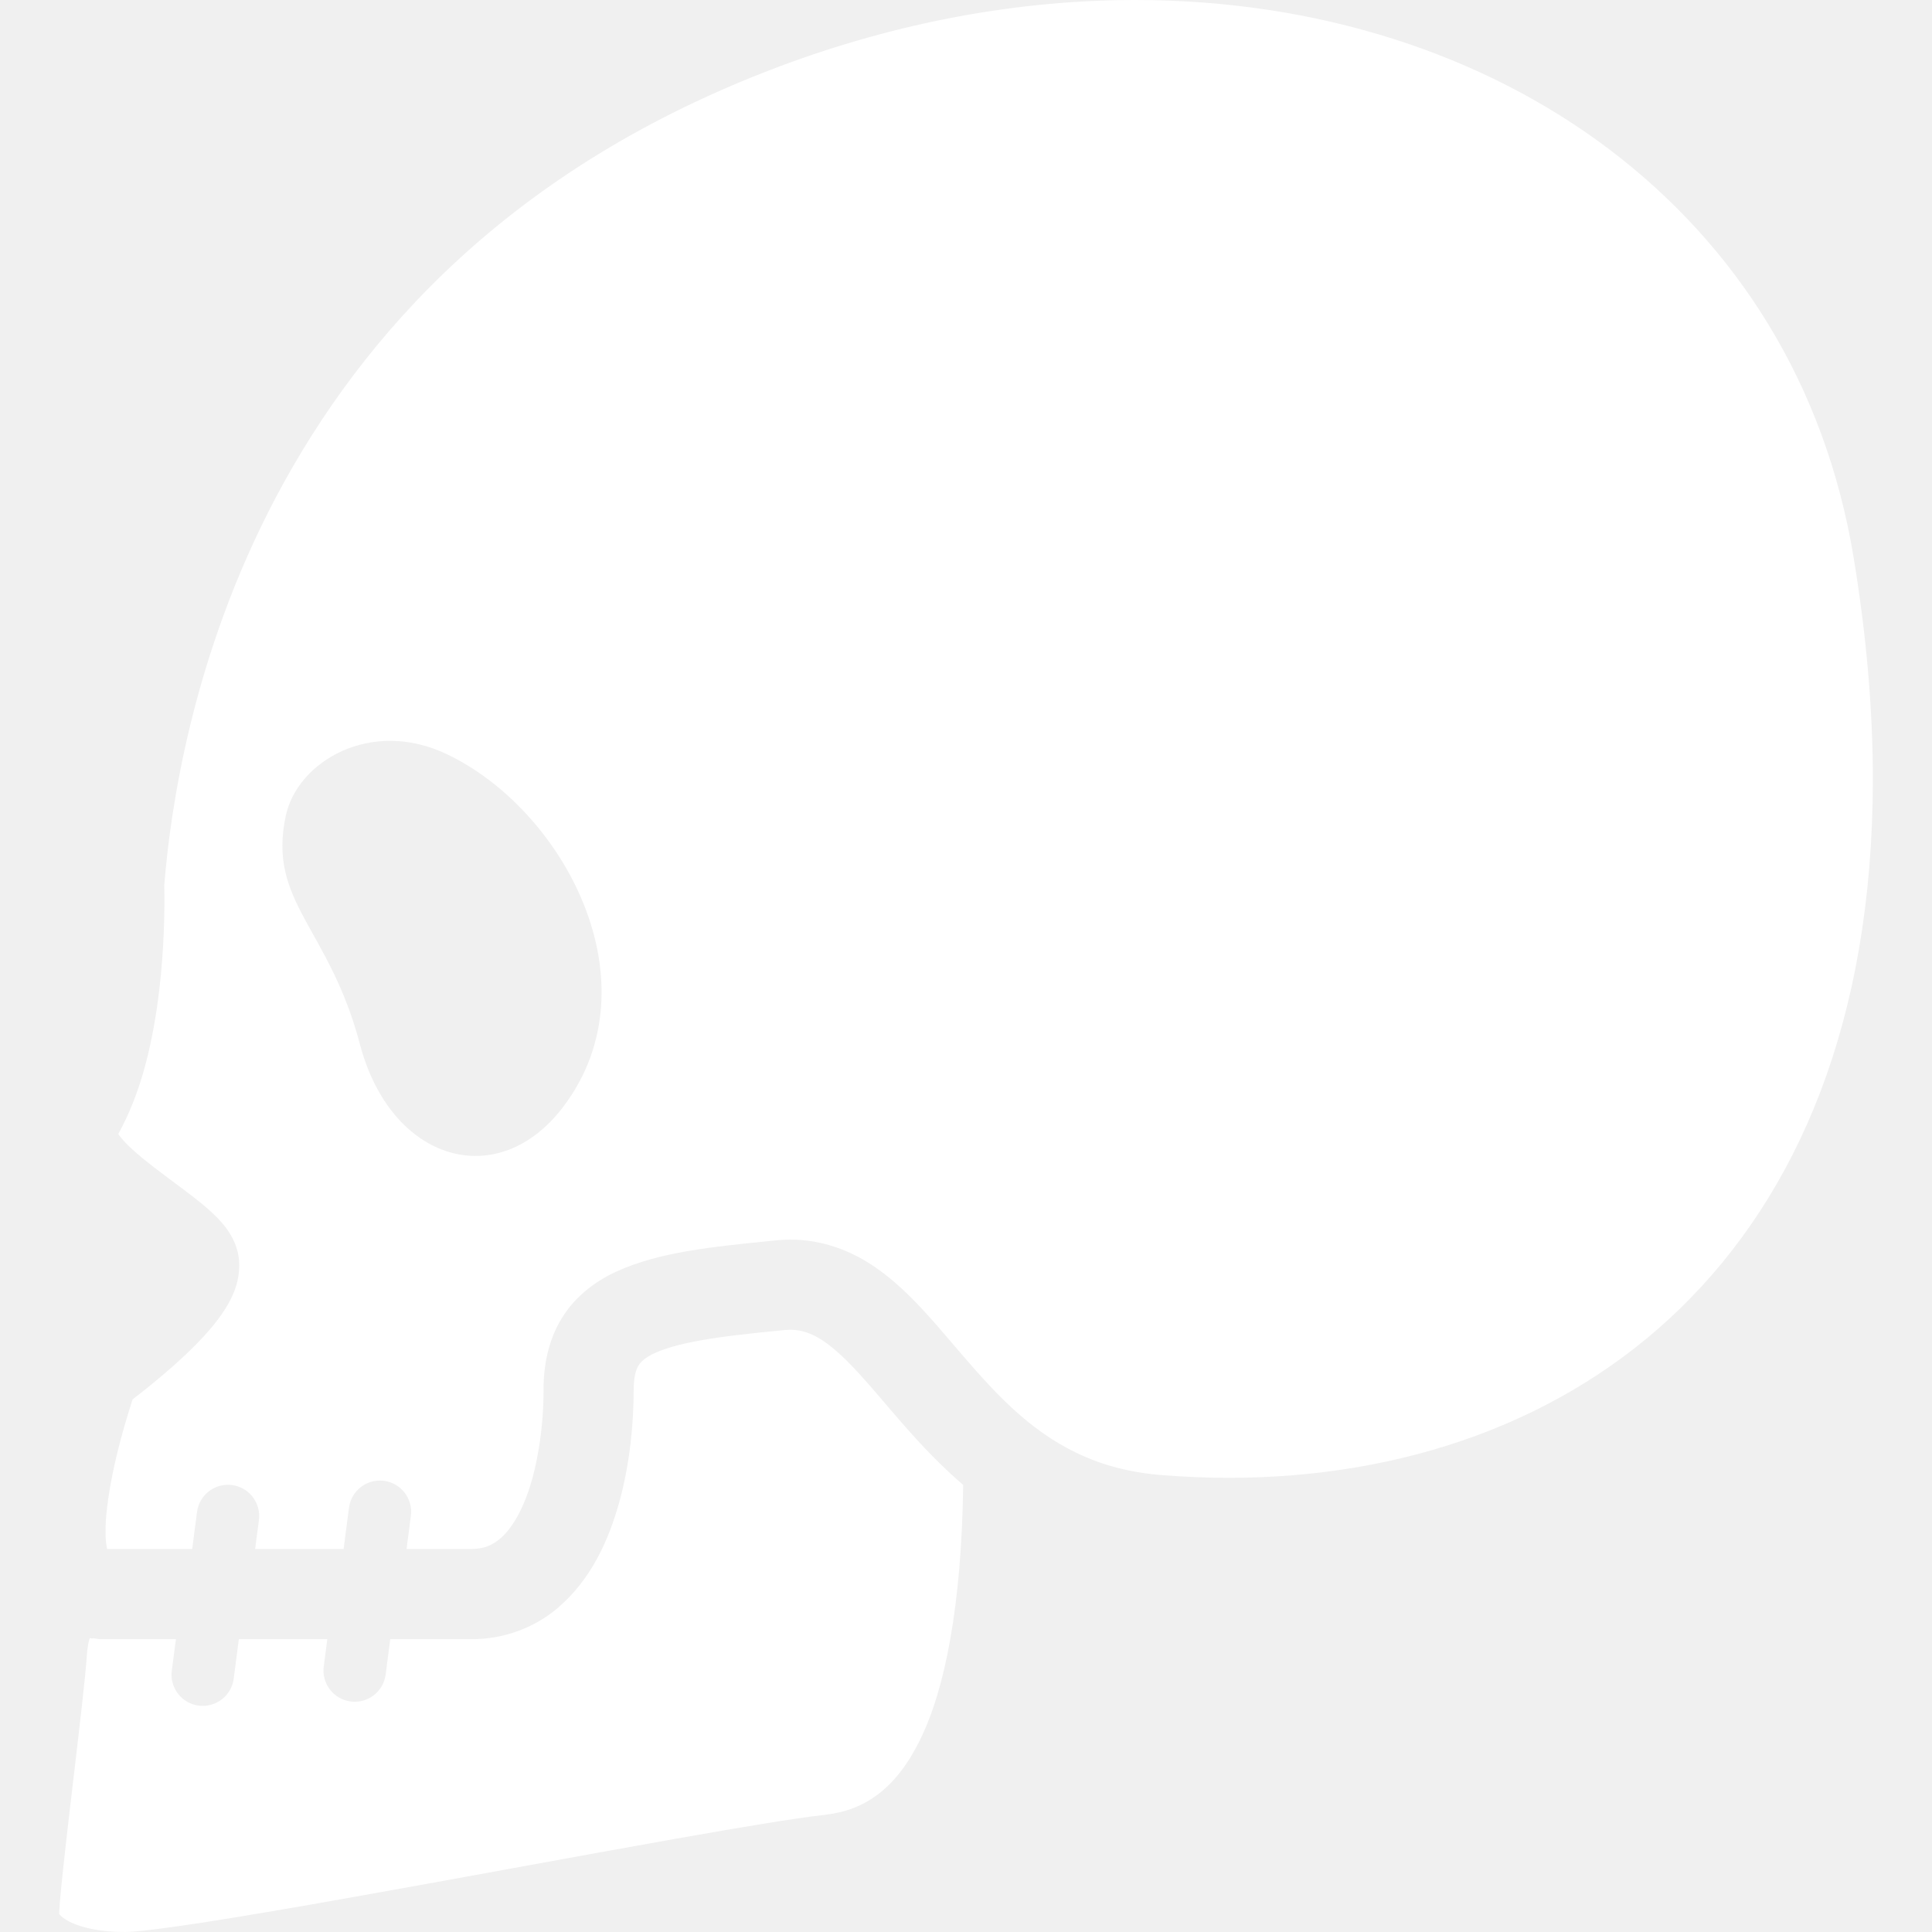
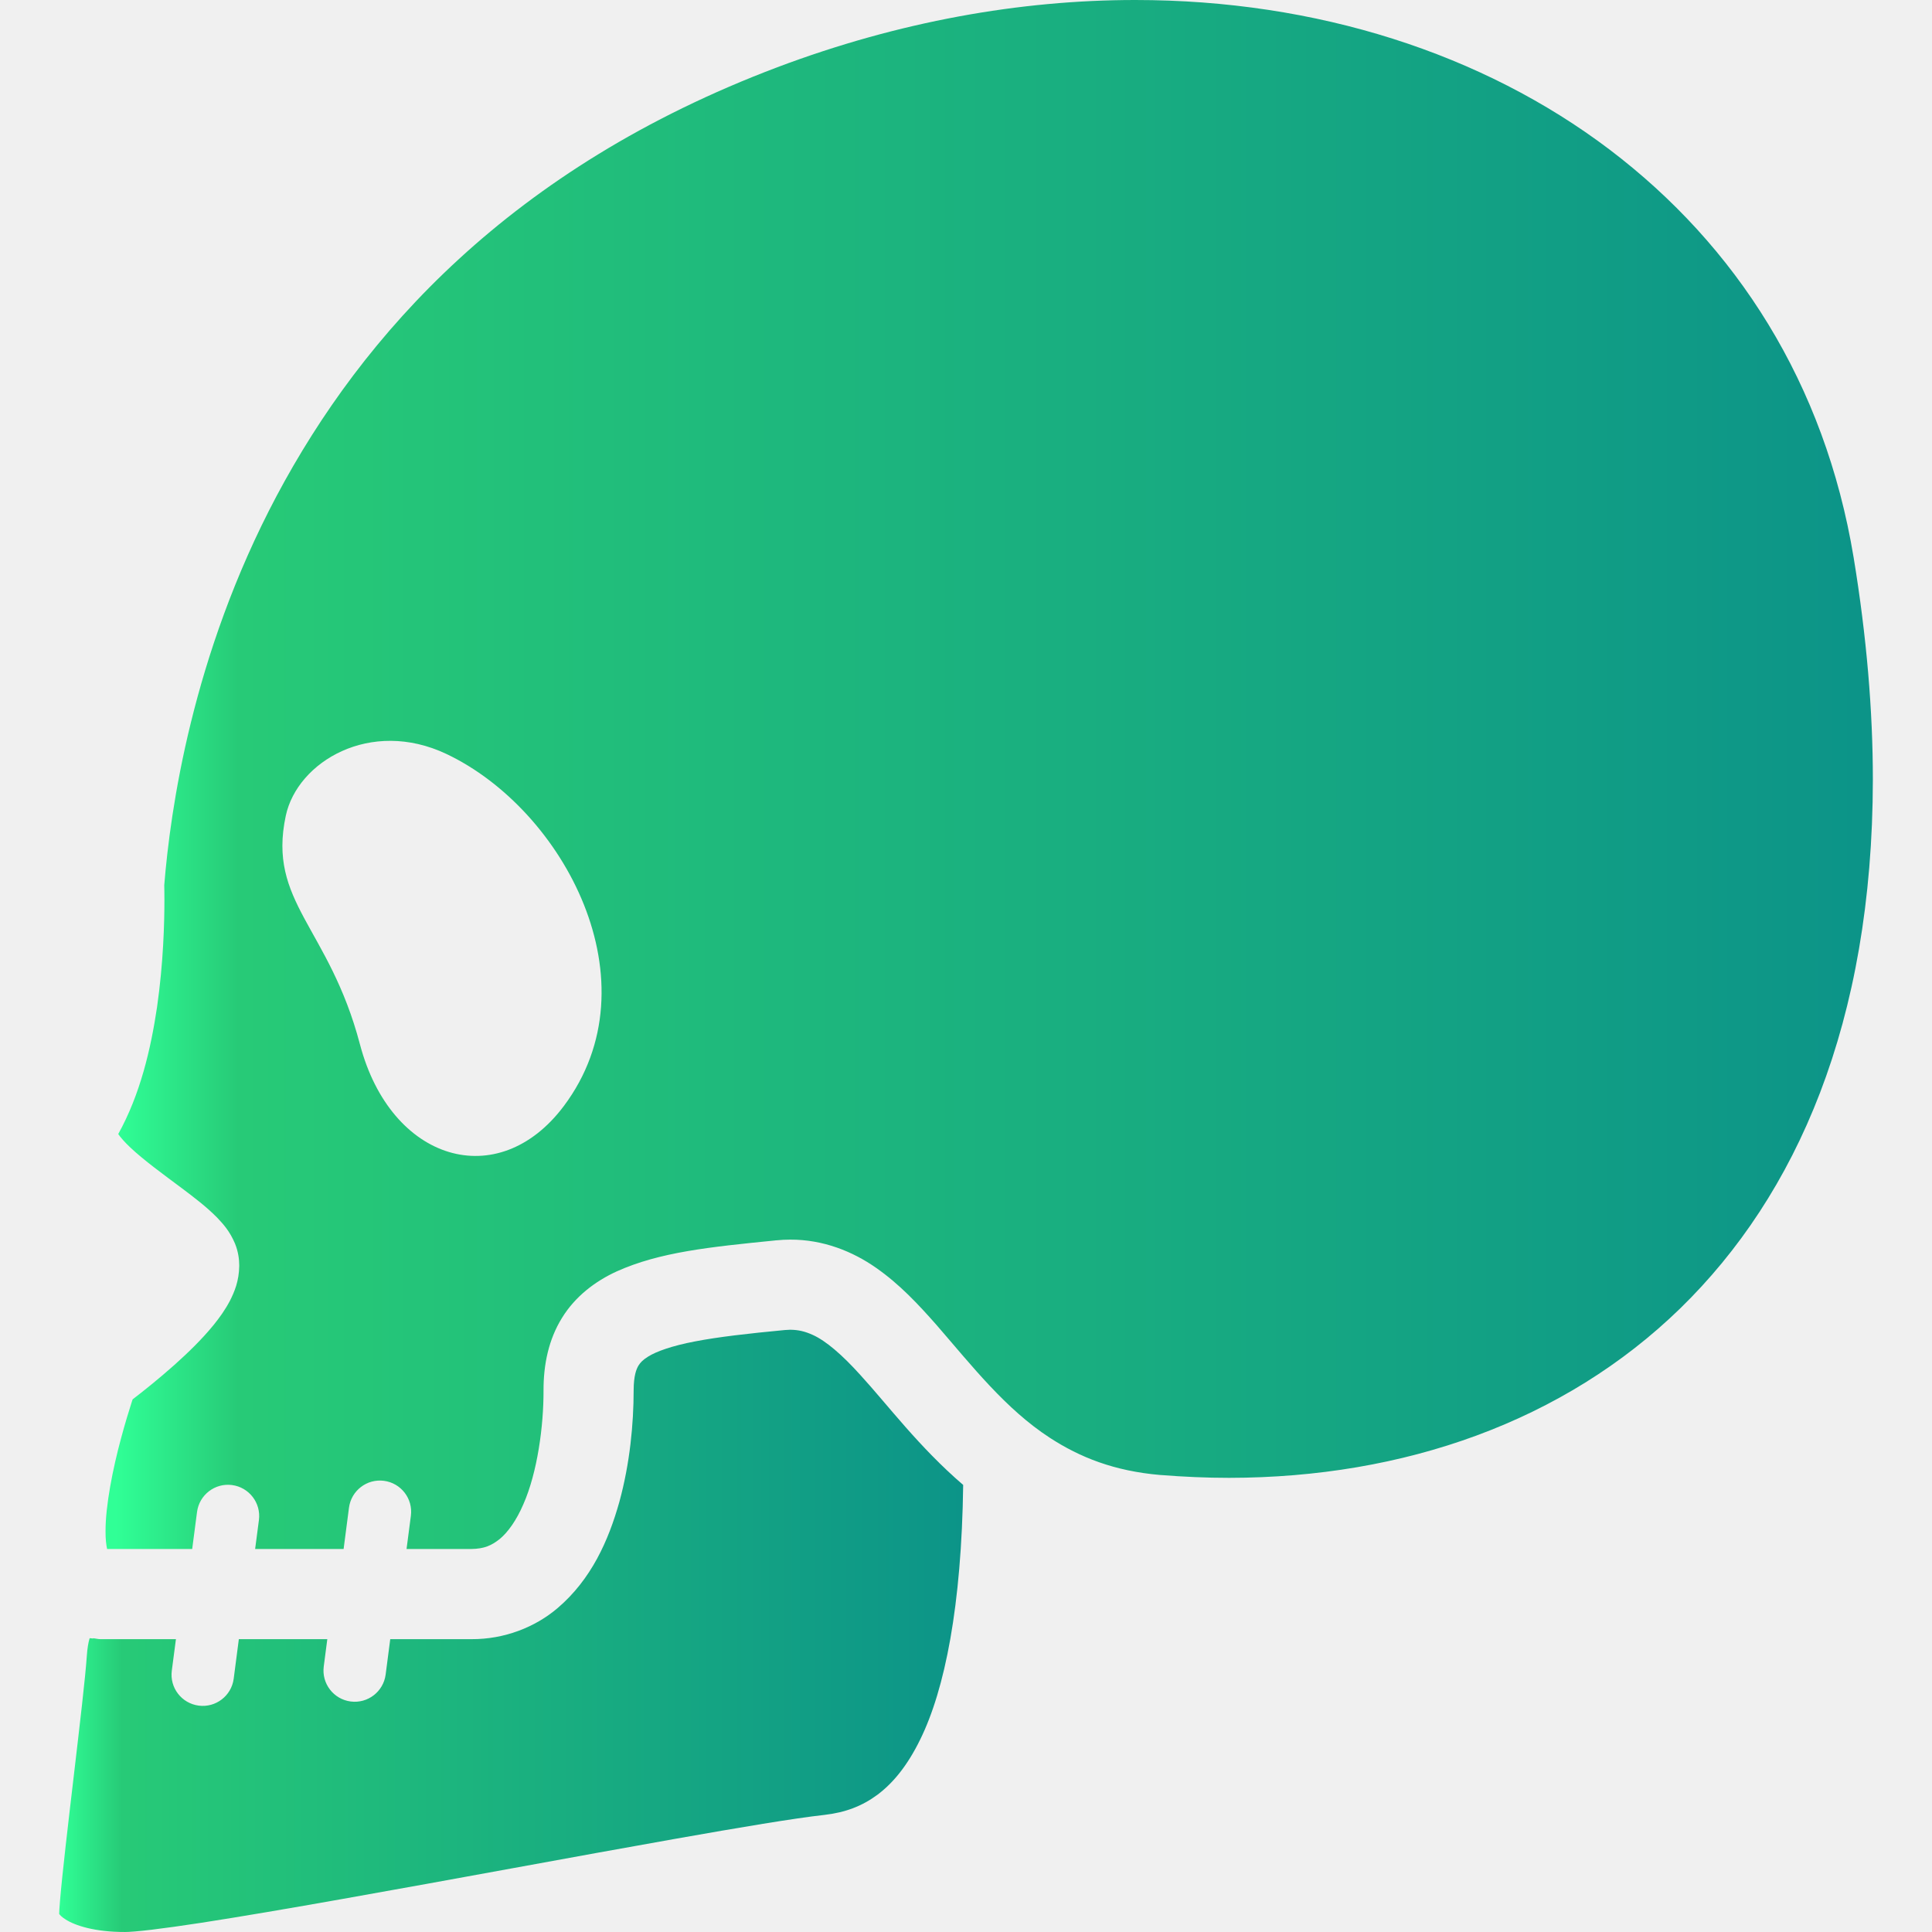
<svg xmlns="http://www.w3.org/2000/svg" height="800px" width="800px" version="1.1" id="_x32_" viewBox="0 0 512 512" xml:space="preserve">
-   <style type="text/css">
- 	.st0{fill:#ffffff;}
- </style>
+   <defs>
+     <style type="text/css">
+ 		.st0{fill:#ffffff;}
+ 	</style>
+     <linearGradient id="gradient" x1="0%" y1="0%" x2="100%" y2="0%">
+       <stop offset="0%" style="stop-color:#30ff96;stop-opacity:1" />
+       <stop offset="7%" style="stop-color:#27ca77;stop-opacity:1" />
+       <stop offset="100%" style="stop-color:#0c9488;stop-opacity:1" />
+     </linearGradient>
+   </defs>
  <g>
-     <path class="st0" d="M228.037,364.428c-4.871-5.41-9.16-9.09-12.66-10.669c-2.028-0.915-3.777-1.346-5.993-1.364l-1.293,0.072   l-0.233,0.018c-9.546,0.906-17.514,1.812-23.633,2.996c-6.146,1.167-10.336,2.683-12.463,4.029c-1.454,0.906-2.036,1.57-2.53,2.333   c-0.61,0.996-1.292,2.737-1.309,6.586c-0.009,8.892-0.978,19.353-3.796,29.618c-2.862,10.193-7.429,20.512-16.366,28.12   c-5.904,5.033-14.068,8.29-22.88,8.228c-5.886,0-13.306,0-21.462,0l-1.221,9.385c-0.592,4.531-4.746,7.725-9.268,7.133   c-4.531-0.592-7.726-4.746-7.133-9.277l0.942-7.241c-7.779,0-15.746,0-23.444,0l-1.364,10.489   c-0.592,4.522-4.747,7.716-9.269,7.124c-4.531-0.593-7.725-4.738-7.133-9.26l1.094-8.354c-7.708,0-14.607,0-19.963,0   c-0.655,0.009-1.32-0.188-1.984-0.243l-0.008,0.072l-0.888-0.089l-0.081,0.206c-0.269,0.915-0.556,2.432-0.691,4.486   c-0.422,6.057-1.875,18.295-3.4,31.323c-1.525,12.929-3.114,26.47-3.706,33.584c-0.144,1.704-0.216,2.934-0.224,3.472   c0.152,0.233,0.61,0.789,1.74,1.489c2.36,1.525,7.591,3.338,15.765,3.302c0.852,0.018,3.544-0.18,7.026-0.602   c3.526-0.421,7.994-1.049,13.144-1.838c10.328-1.598,23.4-3.823,37.649-6.354c28.533-5.042,61.784-11.269,87.886-15.881   c17.46-3.086,31.521-5.455,39.596-6.352c5.563-0.646,9.96-2.324,14.032-5.33c4.047-3.024,7.896-7.59,11.342-14.643   c6.55-13.279,10.973-35.477,11.395-67.474C243.541,383.476,235.251,372.306,228.037,364.428z" />
-     <path class="st0" d="M491.228,147.723c-7.635-46.145-31.116-82.646-64.709-108.11C392.908,14.185,348.978,0,300.84,0   c-30.489,0-62.637,5.697-94.813,17.811c-70.748,26.72-109.985,70.865-132.73,113.628c-22.484,42.385-28.164,83.399-29.77,103.148   c0.018,0.79,0.045,2.099,0.045,3.93c0,5.922-0.26,16.599-1.956,28.389c-1.651,11.09-4.432,23.077-10.282,33.629   c0.61,0.879,1.695,2.153,3.248,3.606c3.499,3.302,8.748,7.124,13.647,10.776c3.293,2.485,6.407,4.827,9.278,7.725   c1.615,1.723,3.329,3.517,4.792,6.962l-0.018-0.036c0.834,2.064,1.122,4.074,1.122,5.868c-0.054,4.082-1.274,6.918-2.494,9.331   c-1.265,2.395-2.728,4.415-4.306,6.371c-3.15,3.858-6.819,7.394-10.409,10.606c-4.253,3.786-8.353,7.034-11.045,9.098   c-0.072,0.198-0.099,0.286-0.171,0.502c-0.789,2.459-1.857,5.922-2.915,9.879c-2.136,7.851-4.136,17.873-4.092,24.612   c-0.027,2.009,0.188,3.607,0.413,4.666c6.119,0,13.899,0,22.548,0l1.283-9.816c0.592-4.53,4.746-7.725,9.269-7.132   c4.531,0.592,7.725,4.746,7.133,9.269l-1.005,7.68c7.797,0,15.765,0,23.446,0l1.426-10.946c0.593-4.522,4.738-7.716,9.269-7.124   c4.532,0.593,7.725,4.737,7.134,9.269l-1.149,8.802c6.451,0,12.319,0,17.146,0c3.463-0.062,5.33-0.898,7.555-2.656   c2.162-1.785,4.414-4.926,6.244-9.178c3.742-8.452,5.402-20.825,5.358-30.237c-0.018-6.793,1.345-13.45,4.881-19.157   c3.508-5.724,8.864-9.762,14.527-12.346c11.359-5.114,24.62-6.46,41.92-8.192v-0.009c0.044,0,0.08,0,0.125-0.009   c0.036,0,0.072-0.008,0.108-0.008c1.374-0.135,2.656-0.198,3.787-0.198c8.757-0.045,16.626,3.149,22.781,7.474   c6.218,4.333,11.179,9.663,15.962,15.083c9.474,10.911,18.357,22.359,30.156,30.004c7.878,5.105,16.932,8.775,29.286,9.824   l-0.036-0.009c6.128,0.485,12.193,0.754,18.178,0.754c46.352-0.036,88.738-14.913,119.595-44.935   c30.811-30.057,50.946-75.683,51.017-140.132C496.324,188.432,494.701,168.818,491.228,147.723z M149.411,293.123   c-17.38,23.167-45.832,14.732-54.024-16.375c-8.192-31.108-24.557-37.649-19.649-60.574c3.068-14.32,22.44-25.894,42.566-16.366   C149.411,214.542,173.969,260.382,149.411,293.123z" />
+     <path fill="url(#gradient)" d="M228.037,364.428c-4.871-5.41-9.16-9.09-12.66-10.669c-2.028-0.915-3.777-1.346-5.993-1.364l-1.293,0.072   l-0.233,0.018c-9.546,0.906-17.514,1.812-23.633,2.996c-6.146,1.167-10.336,2.683-12.463,4.029c-1.454,0.906-2.036,1.57-2.53,2.333   c-0.61,0.996-1.292,2.737-1.309,6.586c-0.009,8.892-0.978,19.353-3.796,29.618c-2.862,10.193-7.429,20.512-16.366,28.12   c-5.904,5.033-14.068,8.29-22.88,8.228c-5.886,0-13.306,0-21.462,0l-1.221,9.385c-0.592,4.531-4.746,7.725-9.268,7.133   c-4.531-0.592-7.726-4.746-7.133-9.277l0.942-7.241c-7.779,0-15.746,0-23.444,0l-1.364,10.489   c-0.592,4.522-4.747,7.716-9.269,7.124c-4.531-0.593-7.725-4.738-7.133-9.26l1.094-8.354c-7.708,0-14.607,0-19.963,0   c-0.655,0.009-1.32-0.188-1.984-0.243l-0.008,0.072l-0.888-0.089l-0.081,0.206c-0.269,0.915-0.556,2.432-0.691,4.486   c-0.422,6.057-1.875,18.295-3.4,31.323c-1.525,12.929-3.114,26.47-3.706,33.584c-0.144,1.704-0.216,2.934-0.224,3.472   c0.152,0.233,0.61,0.789,1.74,1.489c2.36,1.525,7.591,3.338,15.765,3.302c0.852,0.018,3.544-0.18,7.026-0.602   c3.526-0.421,7.994-1.049,13.144-1.838c10.328-1.598,23.4-3.823,37.649-6.354c28.533-5.042,61.784-11.269,87.886-15.881   c17.46-3.086,31.521-5.455,39.596-6.352c5.563-0.646,9.96-2.324,14.032-5.33c4.047-3.024,7.896-7.59,11.342-14.643   c6.55-13.279,10.973-35.477,11.395-67.474C243.541,383.476,235.251,372.306,228.037,364.428z" />
+     <path fill="url(#gradient)" d="M491.228,147.723c-7.635-46.145-31.116-82.646-64.709-108.11C392.908,14.185,348.978,0,300.84,0   c-30.489,0-62.637,5.697-94.813,17.811c-70.748,26.72-109.985,70.865-132.73,113.628c-22.484,42.385-28.164,83.399-29.77,103.148   c0.018,0.79,0.045,2.099,0.045,3.93c0,5.922-0.26,16.599-1.956,28.389c-1.651,11.09-4.432,23.077-10.282,33.629   c0.61,0.879,1.695,2.153,3.248,3.606c3.499,3.302,8.748,7.124,13.647,10.776c3.293,2.485,6.407,4.827,9.278,7.725   c1.615,1.723,3.329,3.517,4.792,6.962l-0.018-0.036c0.834,2.064,1.122,4.074,1.122,5.868c-0.054,4.082-1.274,6.918-2.494,9.331   c-1.265,2.395-2.728,4.415-4.306,6.371c-3.15,3.858-6.819,7.394-10.409,10.606c-4.253,3.786-8.353,7.034-11.045,9.098   c-0.072,0.198-0.099,0.286-0.171,0.502c-0.789,2.459-1.857,5.922-2.915,9.879c-2.136,7.851-4.136,17.873-4.092,24.612   c-0.027,2.009,0.188,3.607,0.413,4.666c6.119,0,13.899,0,22.548,0l1.283-9.816c0.592-4.53,4.746-7.725,9.269-7.132   c4.531,0.592,7.725,4.746,7.133,9.269l-1.005,7.68c7.797,0,15.765,0,23.446,0l1.426-10.946c0.593-4.522,4.738-7.716,9.269-7.124   c4.532,0.593,7.725,4.737,7.134,9.269l-1.149,8.802c6.451,0,12.319,0,17.146,0c3.463-0.062,5.33-0.898,7.555-2.656   c2.162-1.785,4.414-4.926,6.244-9.178c3.742-8.452,5.402-20.825,5.358-30.237c-0.018-6.793,1.345-13.45,4.881-19.157   c3.508-5.724,8.864-9.762,14.527-12.346c11.359-5.114,24.62-6.46,41.92-8.192v-0.009c0.044,0,0.08,0,0.125-0.009   c0.036,0,0.072-0.008,0.108-0.008c1.374-0.135,2.656-0.198,3.787-0.198c8.757-0.045,16.626,3.149,22.781,7.474   c6.218,4.333,11.179,9.663,15.962,15.083c9.474,10.911,18.357,22.359,30.156,30.004c7.878,5.105,16.932,8.775,29.286,9.824   l-0.036-0.009c6.128,0.485,12.193,0.754,18.178,0.754c46.352-0.036,88.738-14.913,119.595-44.935   c30.811-30.057,50.946-75.683,51.017-140.132C496.324,188.432,494.701,168.818,491.228,147.723z M149.411,293.123   c-17.38,23.167-45.832,14.732-54.024-16.375c-8.192-31.108-24.557-37.649-19.649-60.574c3.068-14.32,22.44-25.894,42.566-16.366   C149.411,214.542,173.969,260.382,149.411,293.123z" />
  </g>
</svg>
